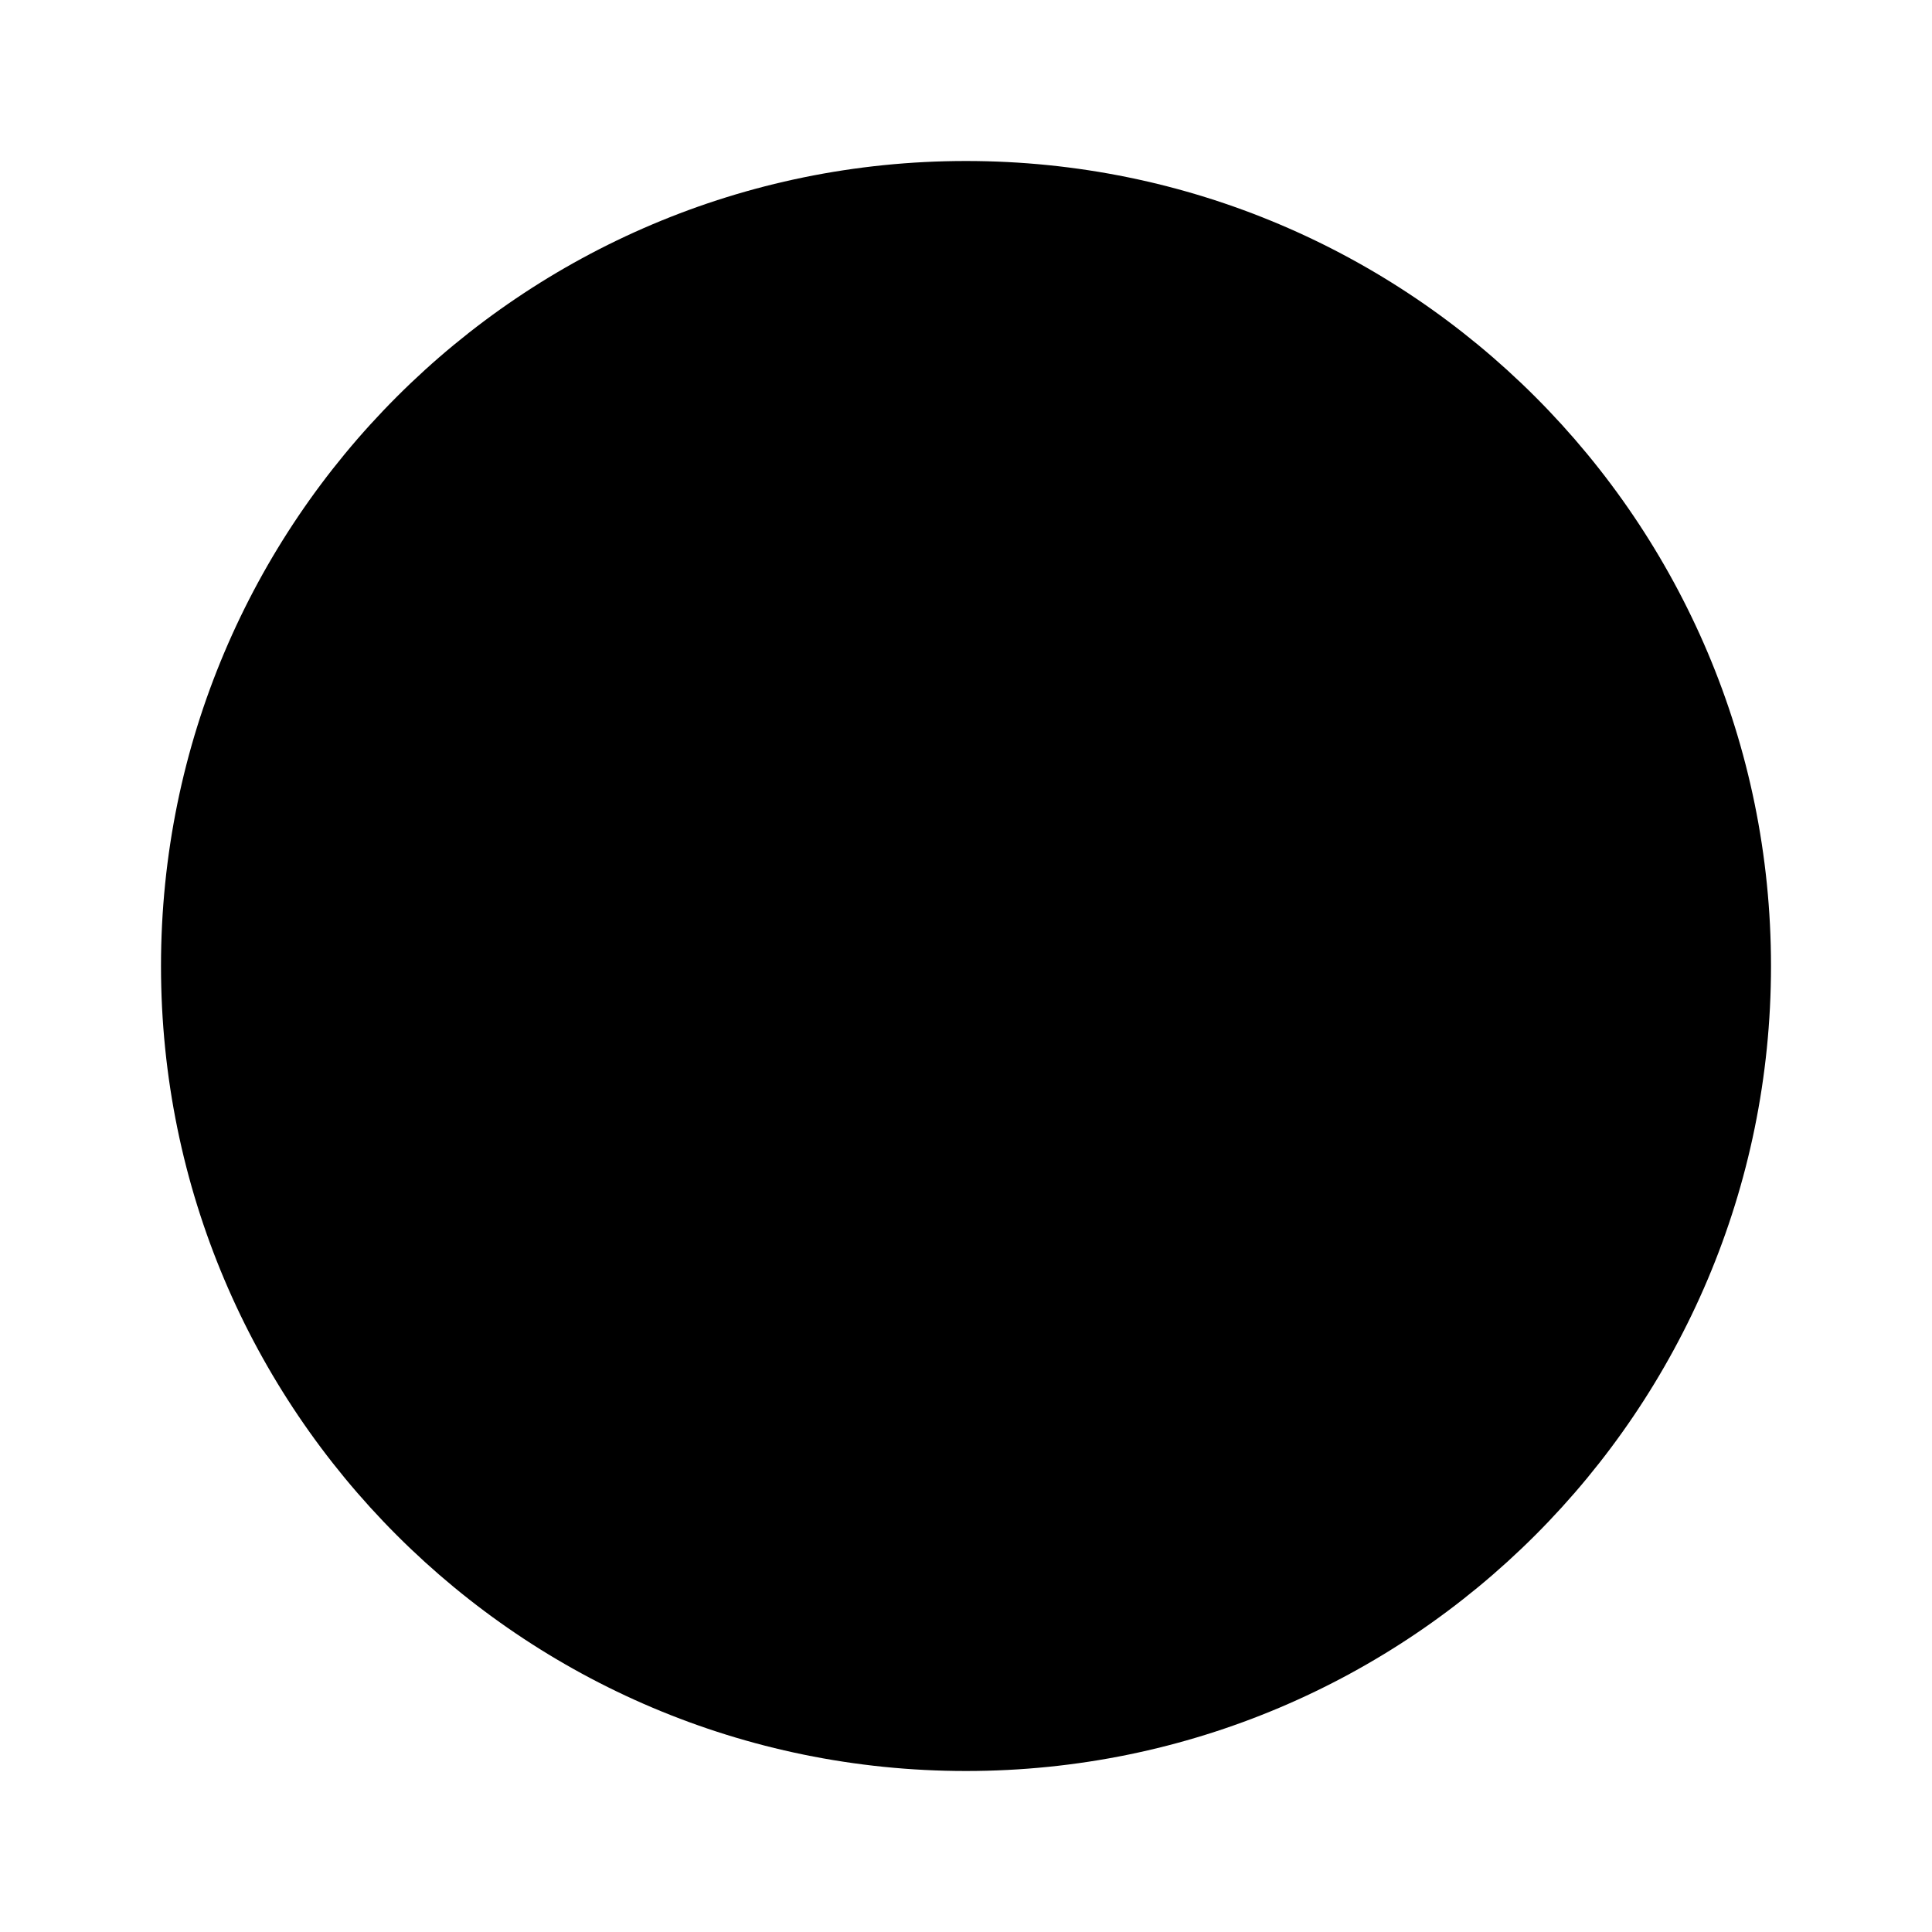
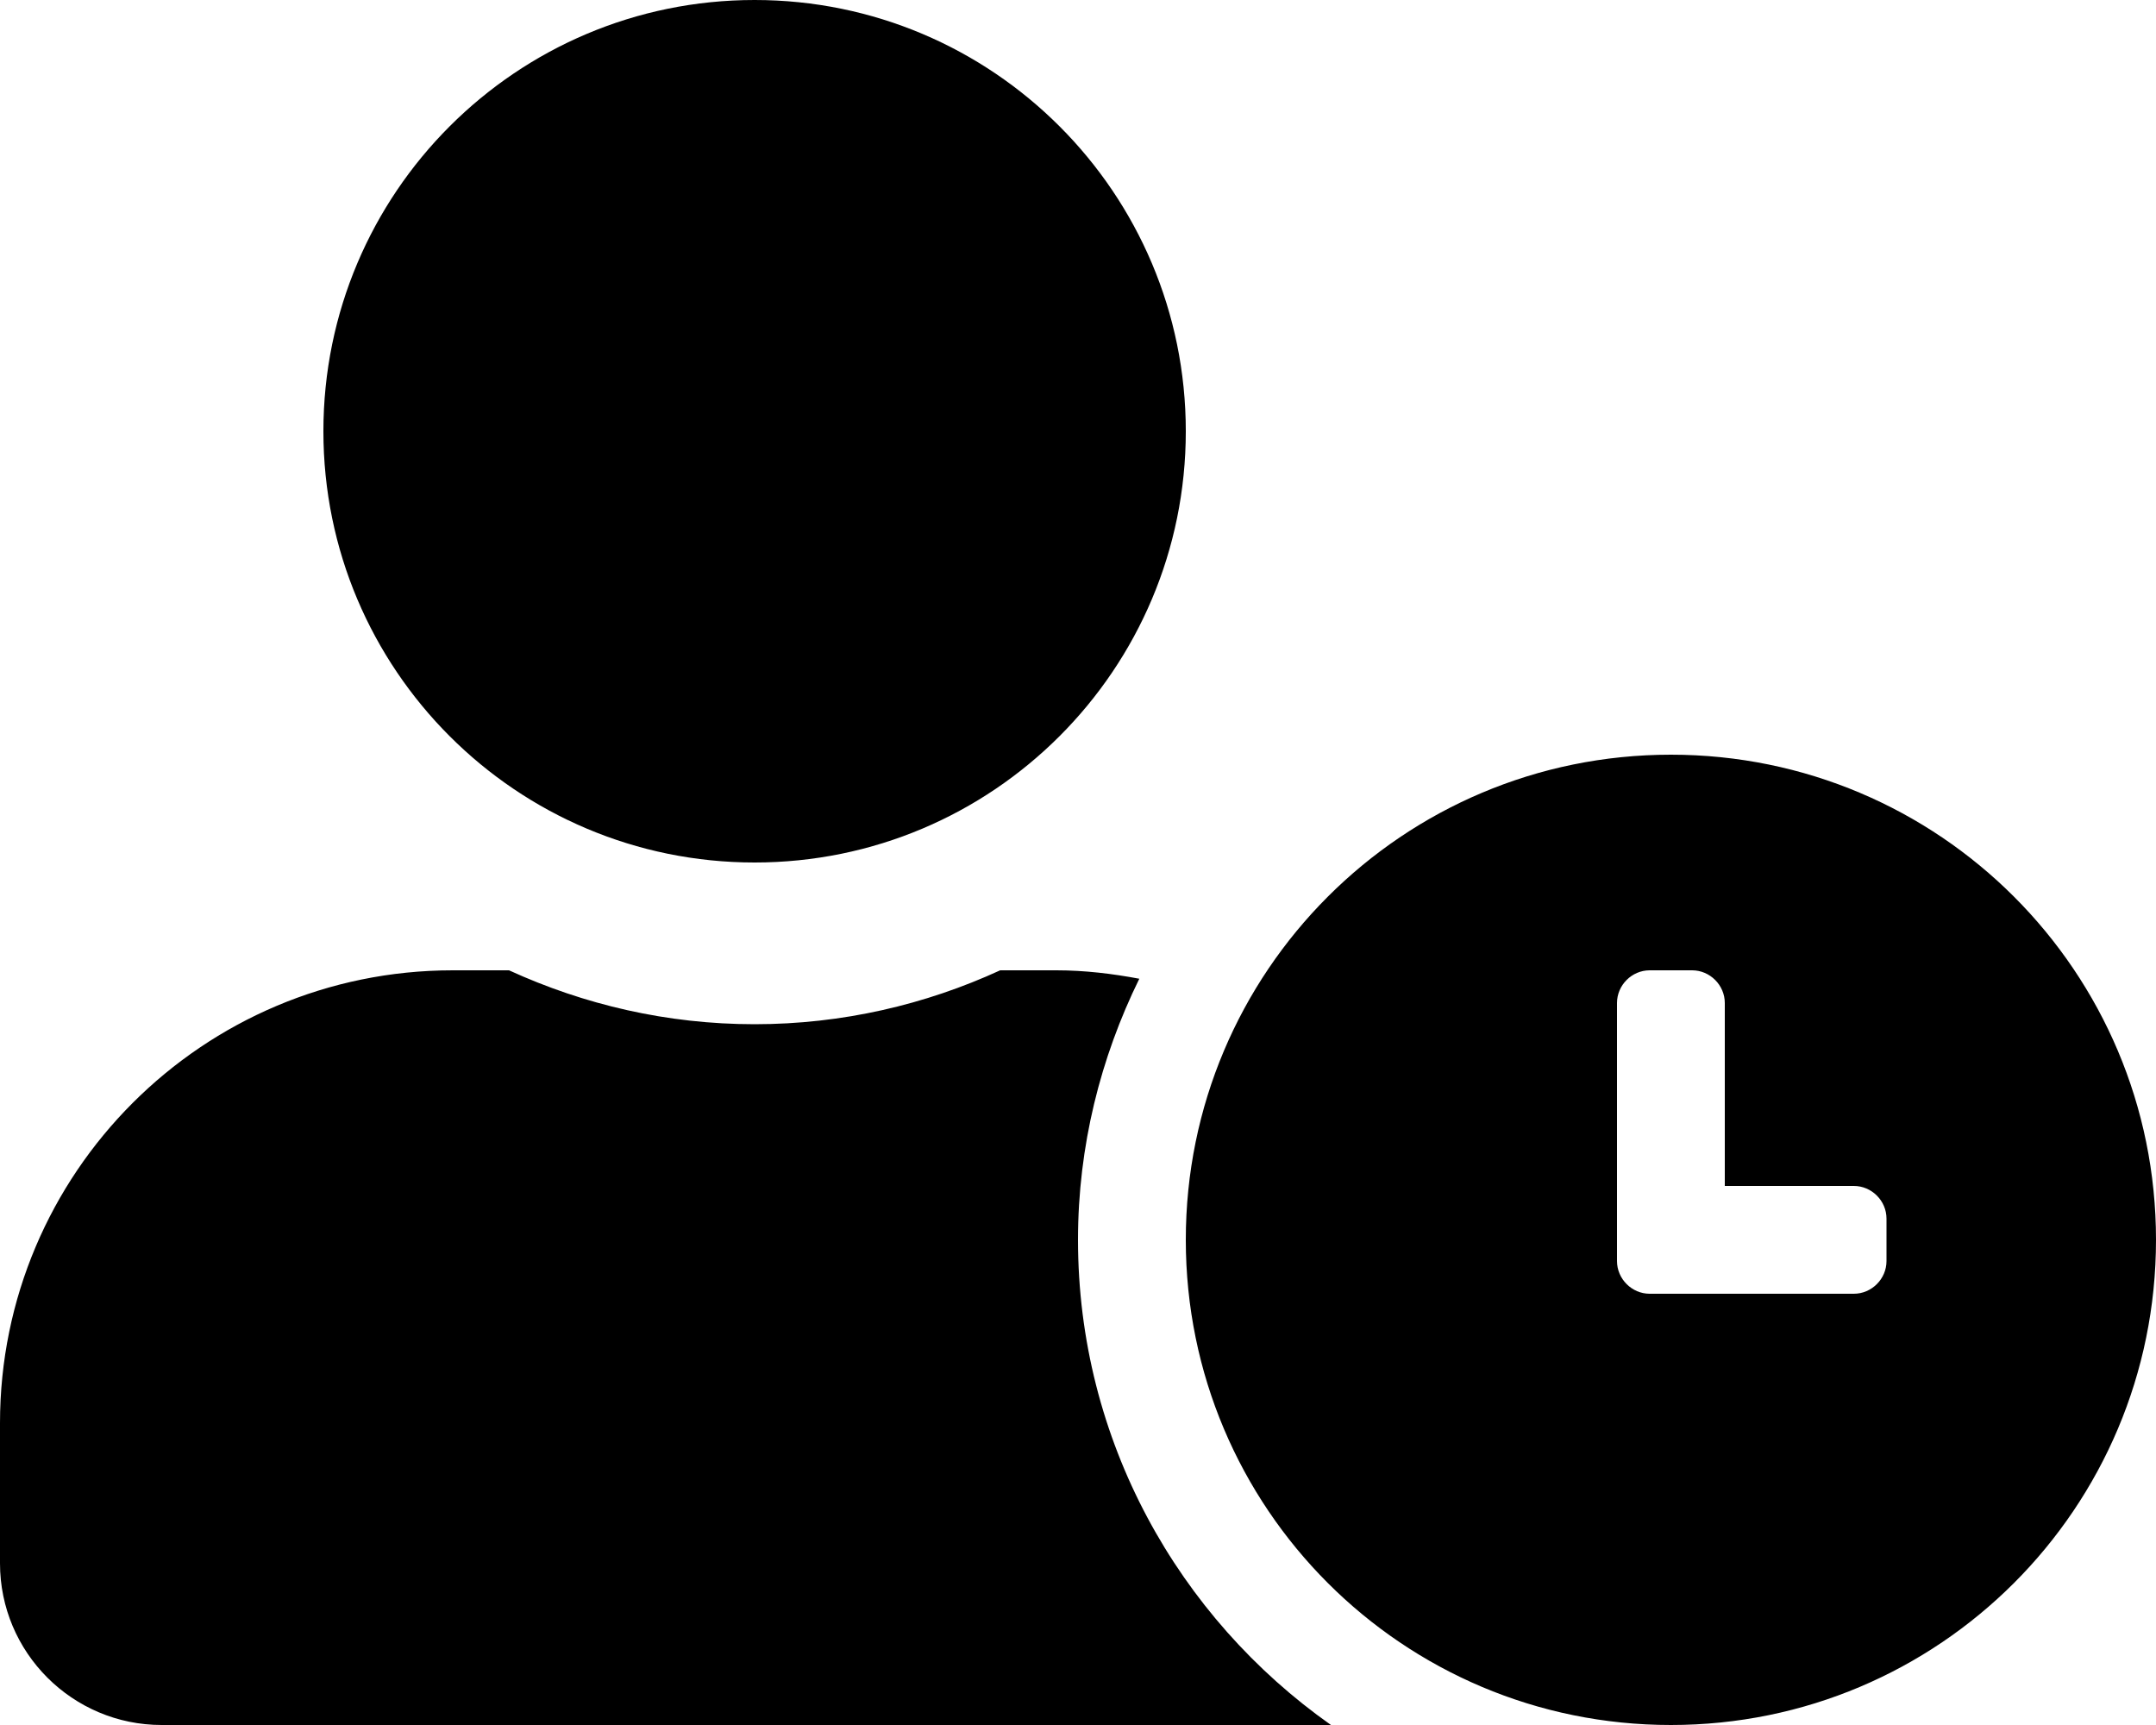
- <svg xmlns="http://www.w3.org/2000/svg" viewBox="0 0 24 24">
-   <circle cx="12" cy="12" r="10" class="primary" />
-   <path class="secondary" d="M13 11.59l3.2 3.2a1 1 0 0 1-1.4 1.42l-3.5-3.5A1 1 0 0 1 11 12V7a1 1 0 0 1 2 0v4.59z" />
+ <svg xmlns="http://www.w3.org/2000/svg" viewBox="0 0 640 512">
+   <path d="M496 224c-79.6 0-144 64.4-144 144s64.4 144 144 144 144-64.4 144-144-64.4-144-144-144zm64 150.3c0 5.3-4.4 9.7-9.7 9.7h-60.6c-5.3 0-9.7-4.4-9.7-9.7v-76.6c0-5.3 4.4-9.7 9.7-9.7h12.6c5.3 0 9.7 4.4 9.7 9.7V352h38.3c5.3 0 9.7 4.4 9.7 9.7v12.6zM320 368c0-27.8 6.7-54.1 18.2-77.5-8-1.5-16.2-2.5-24.6-2.5h-16.7c-22.2 10.2-46.9 16-72.9 16s-50.6-5.8-72.9-16h-16.7C60.2 288 0 348.2 0 422.4V464c0 26.5 21.5 48 48 48h347.1c-45.3-31.9-75.1-84.5-75.1-144zm-96-112c70.7 0 128-57.3 128-128S294.7 0 224 0 96 57.3 96 128s57.3 128 128 128z" />
</svg>
